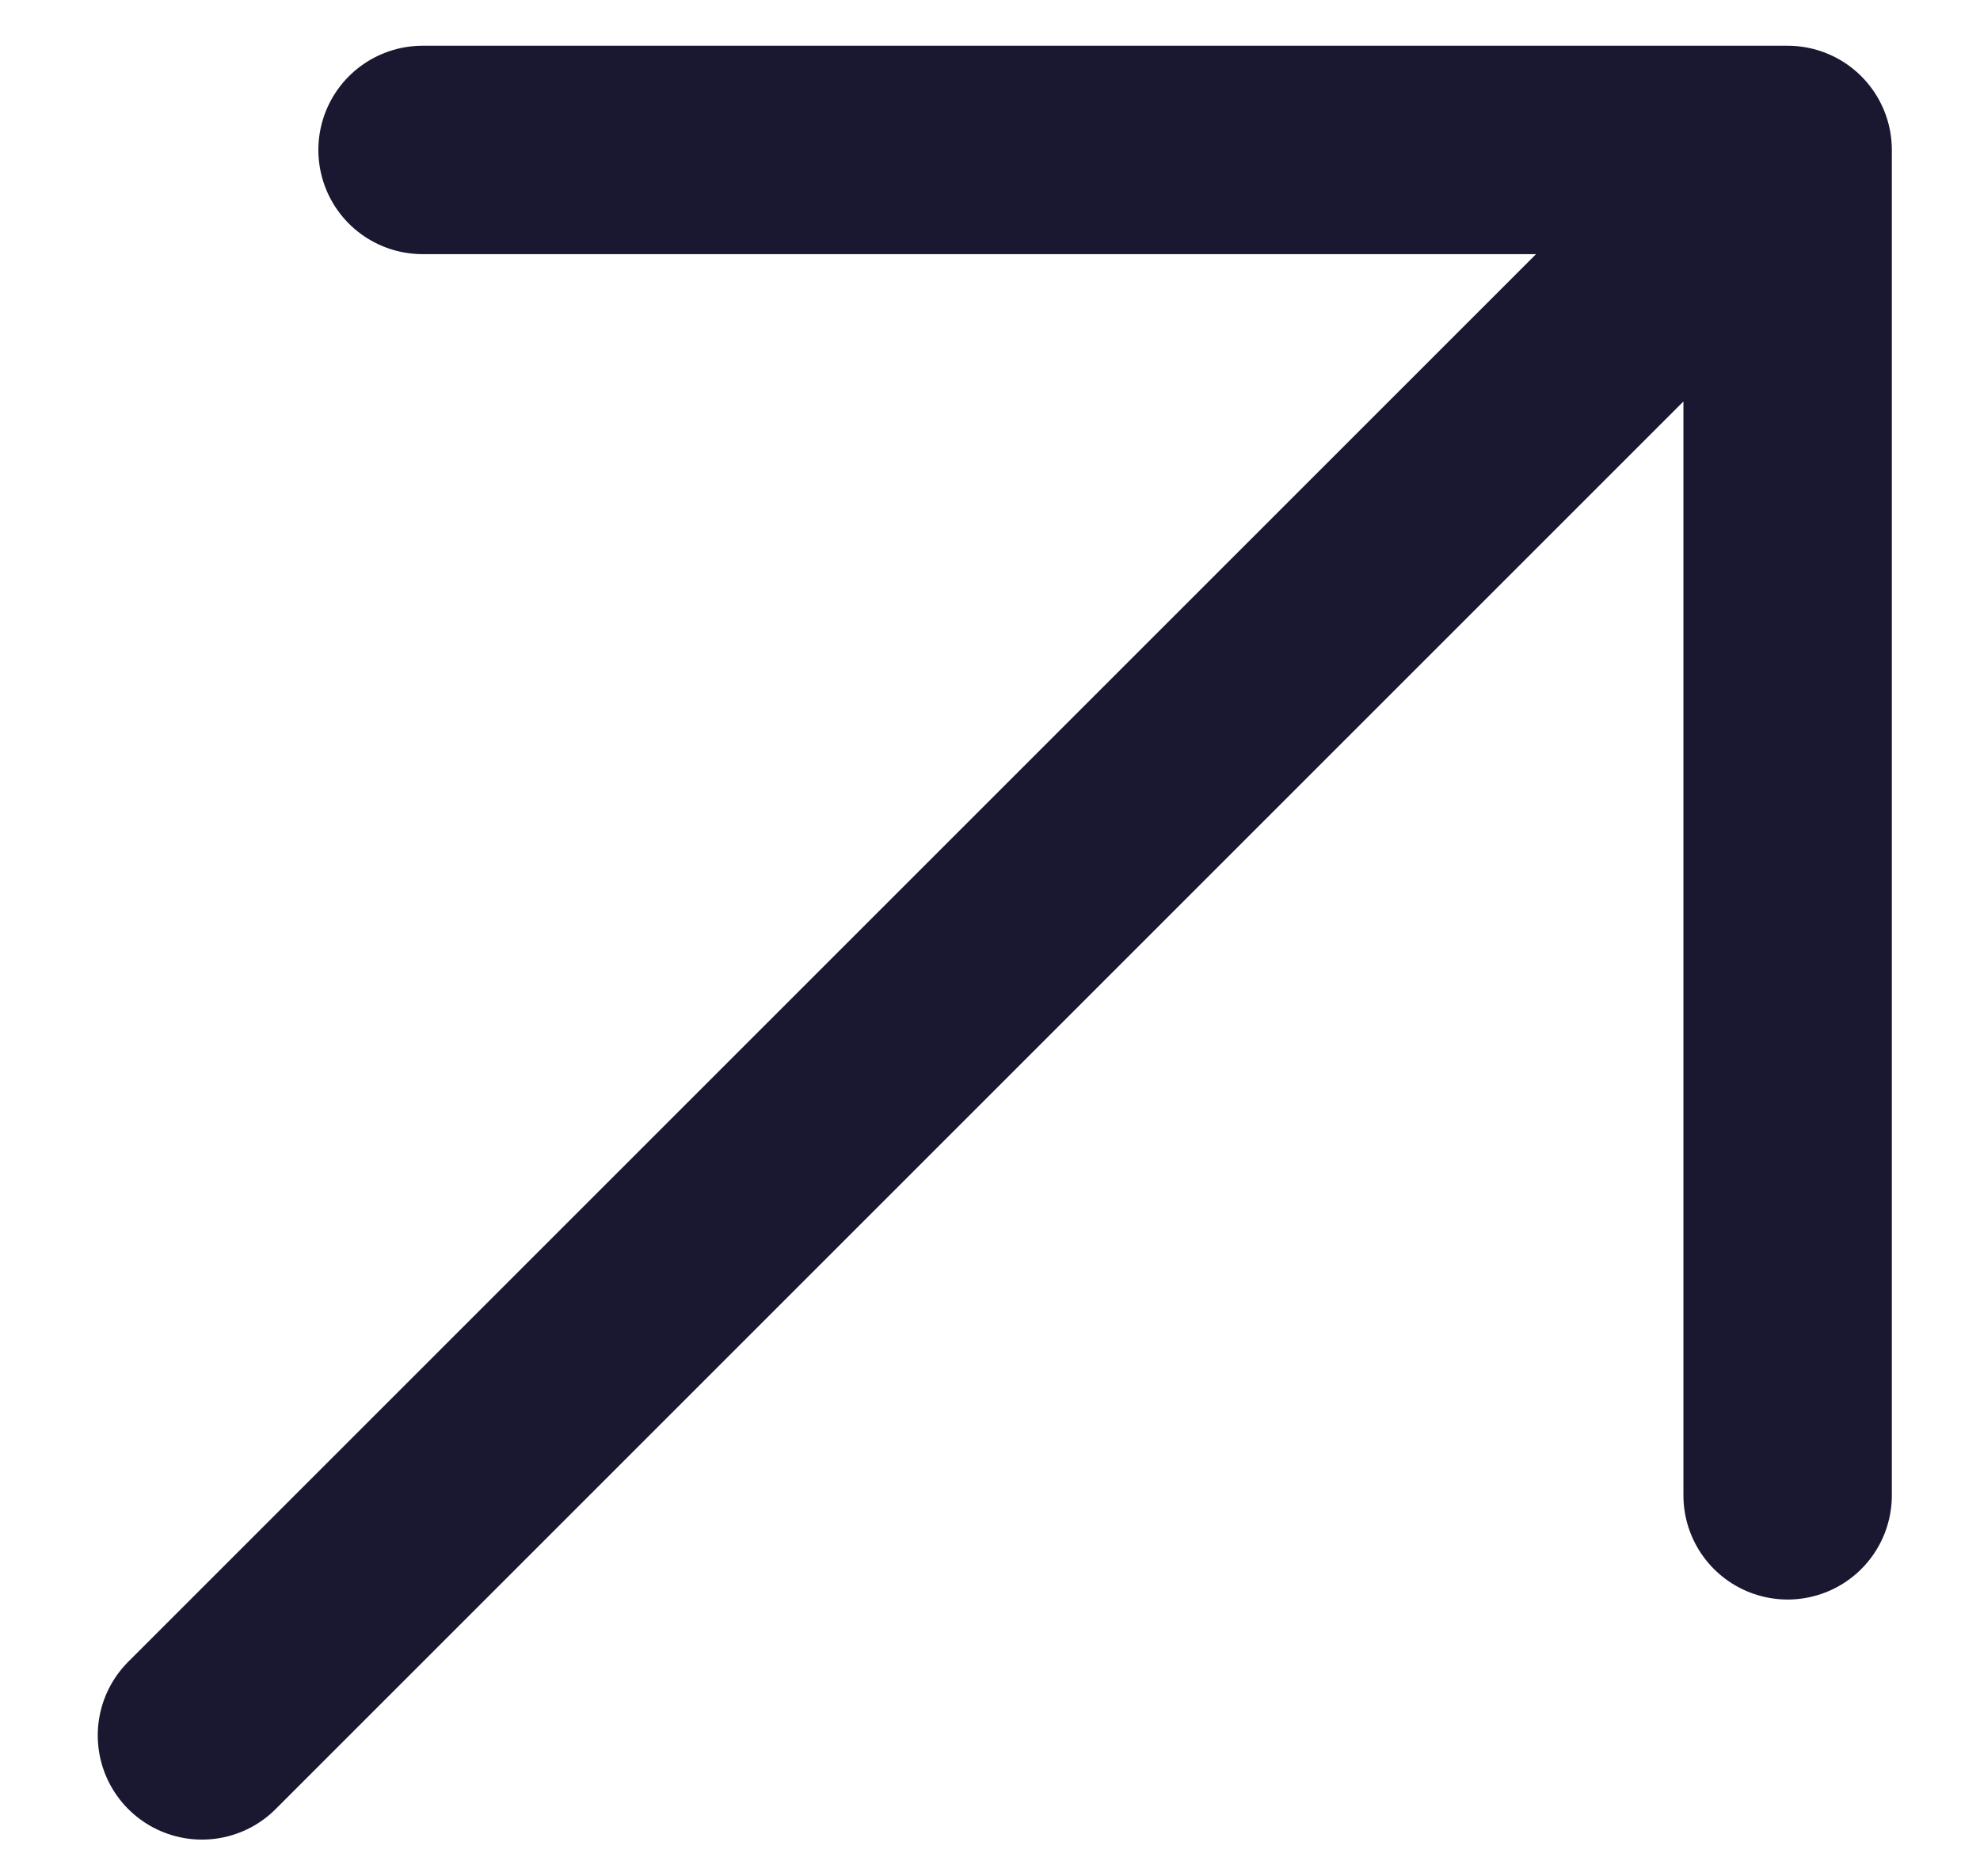
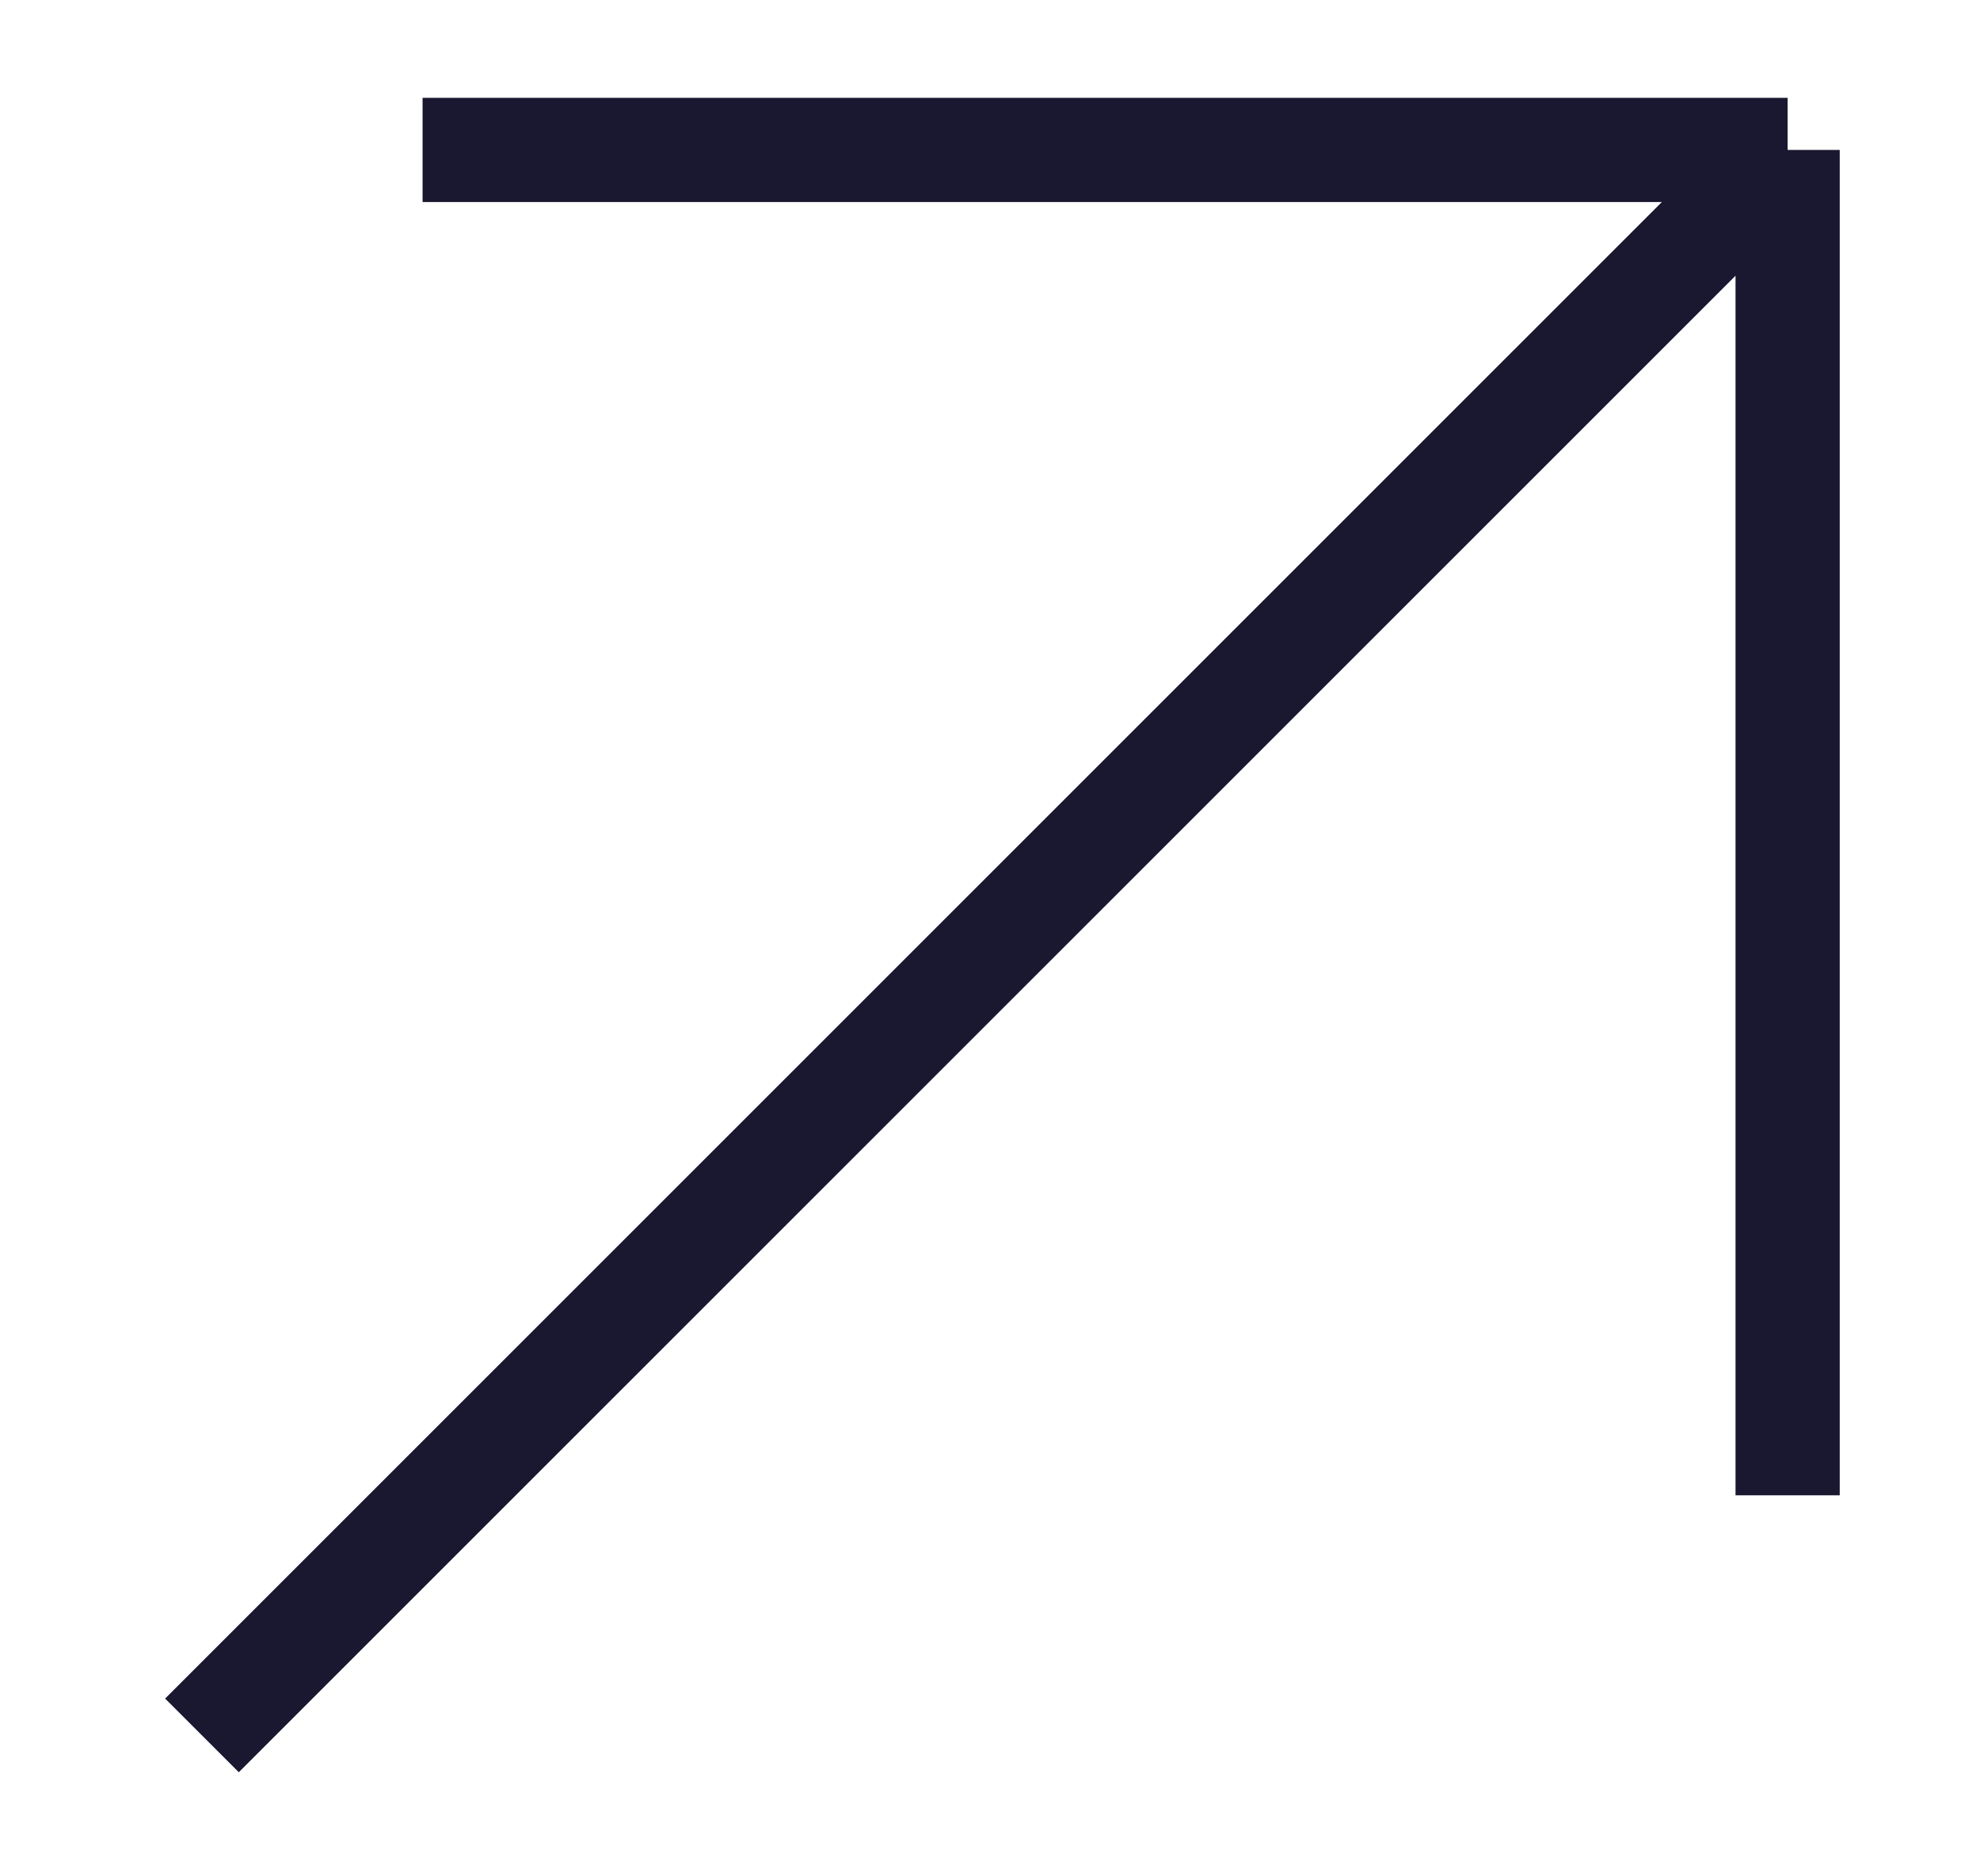
<svg xmlns="http://www.w3.org/2000/svg" width="19" height="18" viewBox="0 0 19 18" fill="none">
-   <path d="M4.055 1.439L17.154 1.439M17.154 1.439L17.154 14.351M17.154 1.439L1.938 16.655" stroke="#191830" stroke-width="2" stroke-linecap="round" stroke-linejoin="round" />
+   <path d="M4.055 1.439L17.154 1.439M17.154 1.439L17.154 14.351M17.154 1.439L1.938 16.655" stroke="#191830" strokeWidth="2" strokeLinecap="round" strokeLinejoin="round" />
</svg>
